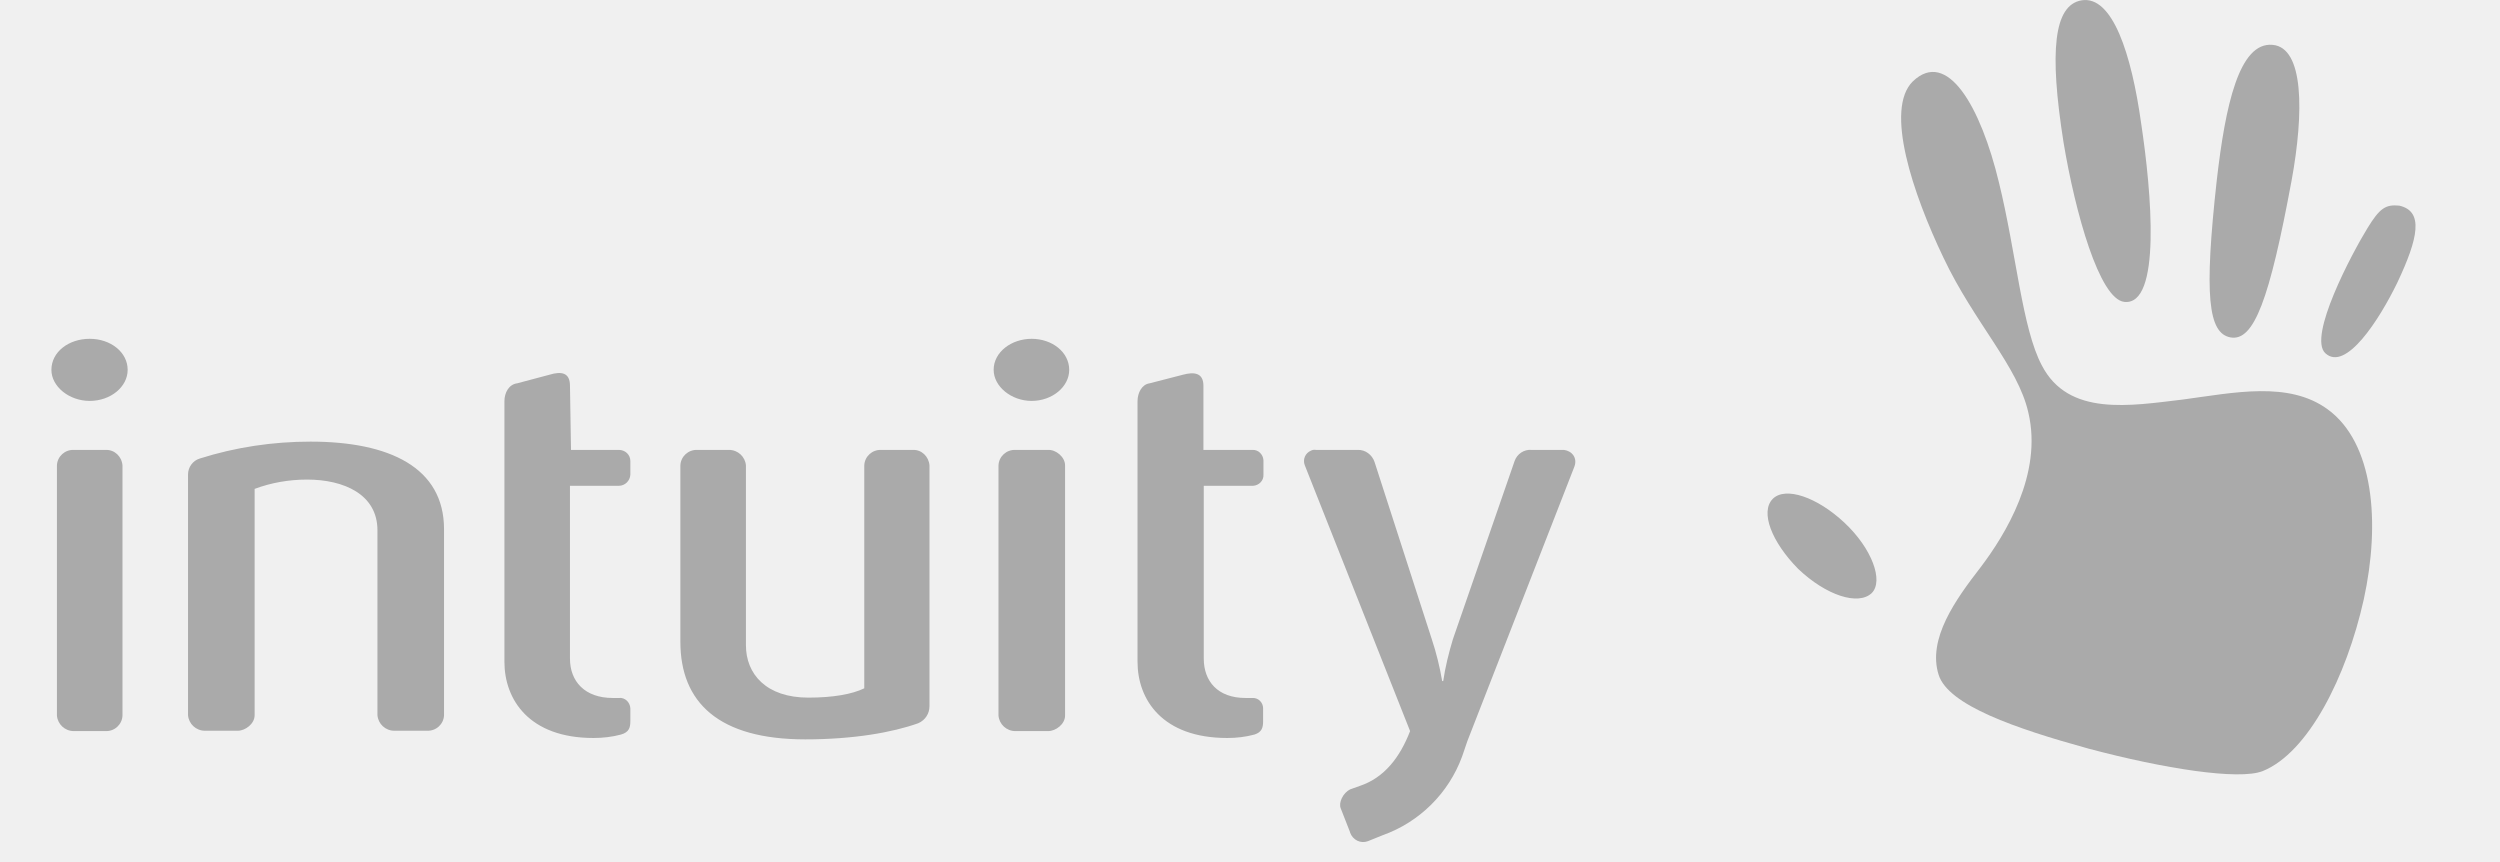
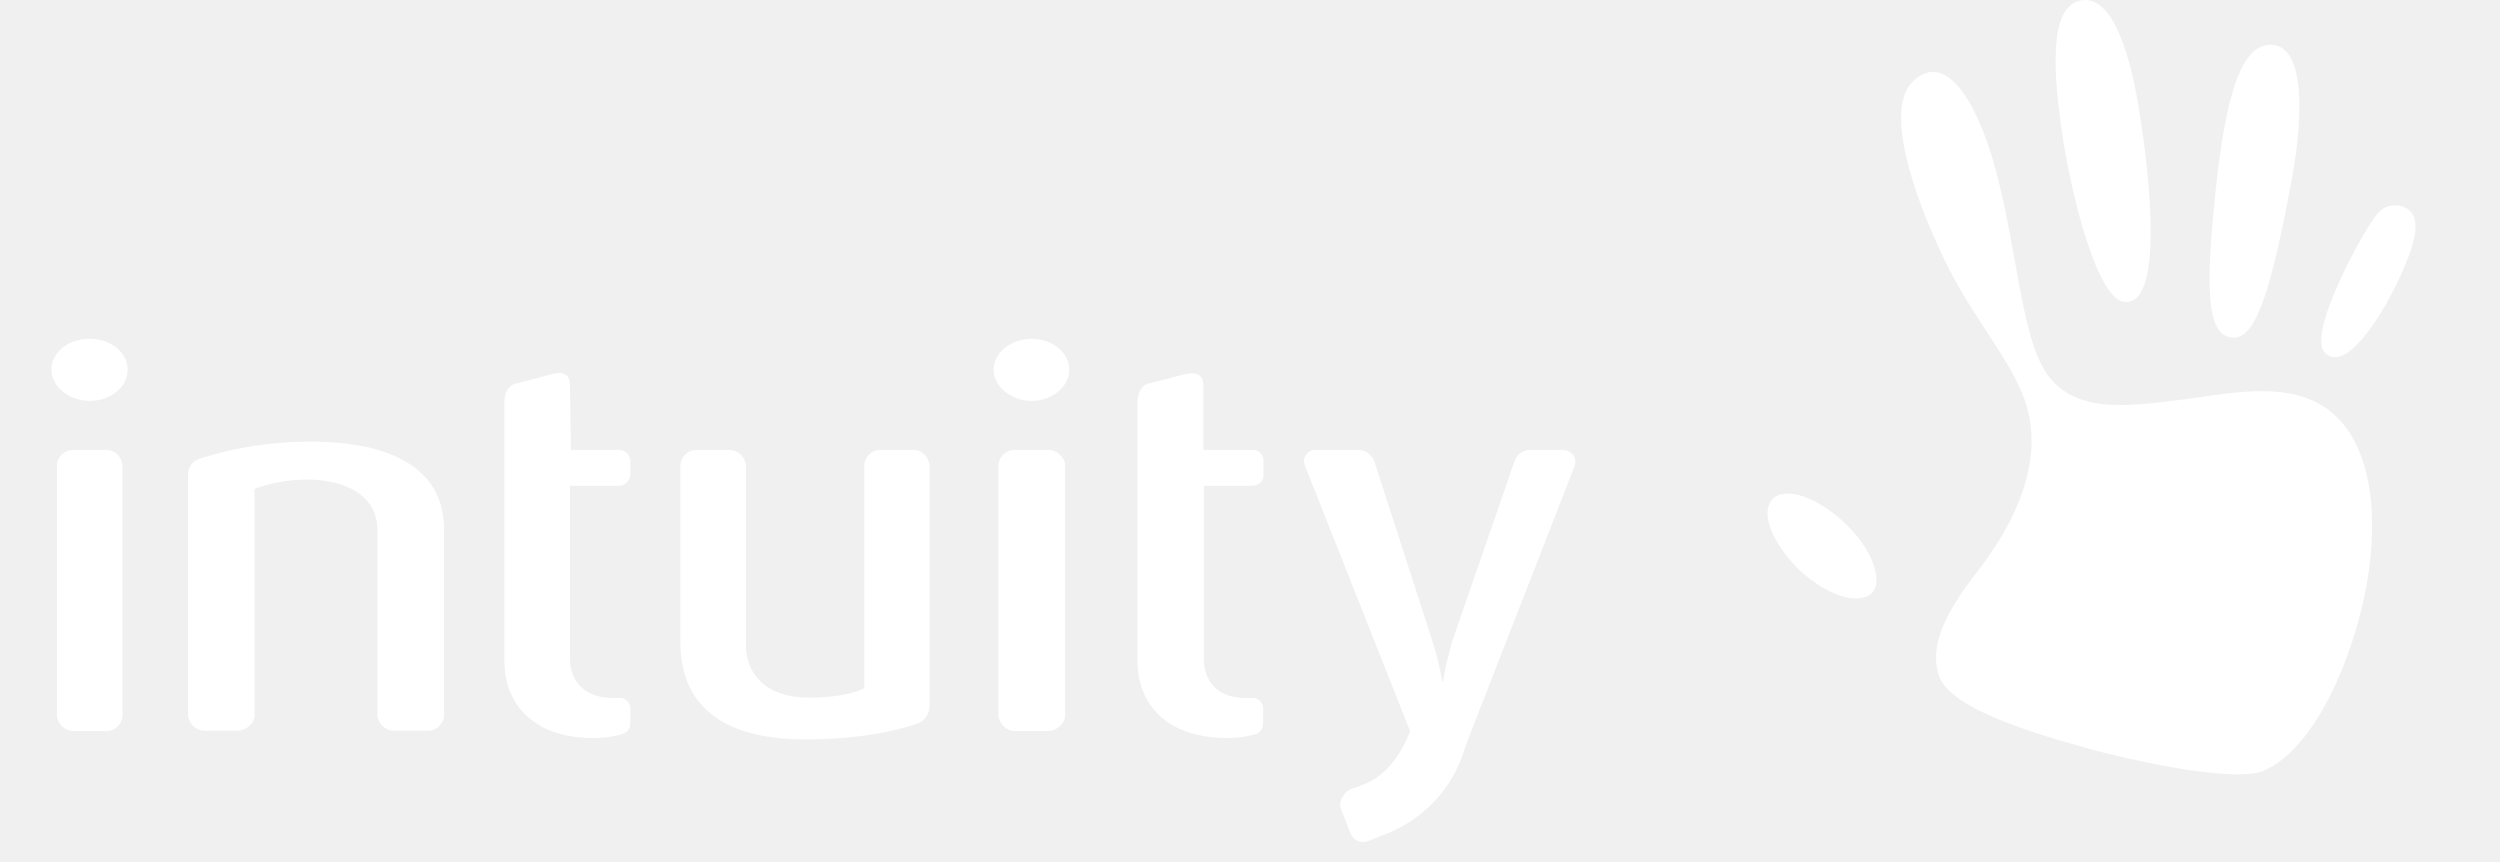
<svg xmlns="http://www.w3.org/2000/svg" enable-background="new 0 0 724.6 249.7" viewBox="0 0 724.6 249.7">
-   <g fill="#aaa">
+   <g fill="#fff">
    <path d="m37 107.2c0 4.9-4.9 9-11 9-6 0-11.1-4.2-11.1-9 0-5.2 5-9 11.1-9s11 3.9 11 9zm-1.5 27.7v72.5c-.1 2.6-2.3 4.6-4.9 4.5h-9.2c-2.6 0-4.7-2-4.9-4.5v-72.5c.1-2.6 2.3-4.6 4.9-4.5h9.2c2.6-.1 4.7 1.9 4.9 4.5zm22.4-2c10.4-3.3 21.2-4.9 32.1-4.9 22.9 0 38.7 7.5 38.7 25.4v53.9c-.1 2.6-2.3 4.6-4.9 4.5h-9.5c-2.6 0-4.7-2-4.9-4.5v-53.6c0-10.4-9.7-14.7-20.4-14.7-5.2 0-10.4.9-15.2 2.7v65.6c0 2.5-2.7 4.5-4.9 4.5h-9.5c-2.6 0-4.7-2-4.9-4.5v-69.8c0-2.1 1.4-4 3.4-4.6zm124.8 72.4v3.7c0 1.8-.3 3.2-2.7 3.9-2.6.7-5.3 1-8 1-18.6 0-25.8-11.1-25.8-22.1v-75.5c0-2.5 1.3-4.9 3.7-5.2l9.4-2.5c3.3-1 5.9-.7 5.9 3.2l.3 18.6h13.9c1.8 0 3.3 1.4 3.3 3.2v4c-.1 1.8-1.6 3.2-3.3 3.2h-14.2v50.1c0 6.5 4.2 11.4 12.4 11.4h1.8c1.7-.2 3.2 1.2 3.3 3zm86.7-70.4v69.8c0 2.1-1.2 4-3.2 4.9-7.5 2.7-18.9 4.7-32.8 4.7-25.1 0-36.2-10.7-36.2-28.3v-51.1c.1-2.6 2.3-4.6 4.9-4.5h9.2c2.6 0 4.7 2 4.9 4.5v52.1c0 8.4 5.9 15.2 18.1 15.2 7.2 0 12.7-1 16.2-2.7v-64.6c.1-2.6 2.3-4.6 4.9-4.5h9.2c2.5-.1 4.6 1.9 4.8 4.5zm40.5-27.7c0 4.9-4.9 9-10.9 9-5.9 0-11-4.2-11-9 0-5.2 5.2-9 11-9 6 0 10.9 3.9 10.9 9zm-1.2 27.7v72.5c0 2.5-2.7 4.5-4.9 4.5h-9.5c-2.6 0-4.7-2-4.9-4.5v-72.5c.1-2.6 2.3-4.6 4.9-4.5h9.5c2.2-.1 4.9 2 4.9 4.5zm57.4 70.4v3.7c0 1.8-.3 3.2-2.5 3.9-2.6.7-5.2 1-7.9 1-18.8 0-26-11.1-26-22.1v-75.5c0-2.5 1.3-4.9 3.5-5.2l9.7-2.5c3-.8 5.9-.7 5.9 3.2v18.6h14.2c1.7-.1 3.1 1.3 3.2 3v.2 4c.1 1.7-1.3 3.1-3 3.2-.1 0-.1 0-.2 0h-14.1v50.1c0 6.5 4 11.4 12.1 11.4h2c1.7-.1 3.1 1.3 3.1 3zm42.6 6.6-30.5-77c-.7-1.7.1-3.6 1.8-4.3.4-.2.9-.3 1.4-.2h12.1c2.2-.1 4.2 1.4 4.9 3.5l16.6 51.4c1.3 3.9 2.3 8 3 12.1h.3c.6-4.1 1.6-8.1 2.8-12.1l17.9-51.7c.7-2 2.7-3.4 4.9-3.2h9.4c2.3.3 4 2.3 3 4.9l-31 79.5-1.5 4.4c-3.9 10.7-12.4 19.1-23.1 22.9l-4.2 1.7c-2.1.8-4.4-.3-5.2-2.5 0 0 0 0 0-.1l-2.7-6.9c-.7-1.7.7-4.5 2.7-5.5l2.8-1c7.2-2.4 11.7-8.4 14.6-15.9z" />
    <path d="m513.8 144.6c3.7-3.7 12.9-.5 20.8 6.9 8 7.5 11.4 16.9 7.9 20.4-3.9 3.7-13.2.7-21.3-7-7.7-7.8-11.1-16.5-7.4-20.3zm65.6-91.6c5 20.4 6.7 42.2 12.4 52.9 7.7 14.9 25.6 11.7 40.9 9.9 14.9-2 30.6-5.4 41.9 2.8 13.4 9.7 15.4 32.8 10.5 55.2-5 22.4-16.1 44.4-29.3 49.7-6.9 2.7-28.6-.7-50.4-6.5-21.4-5.9-40.7-12.6-43.5-21.4-3.3-10.4 4.9-21.8 12.1-31.1 7.2-9.5 18.1-27.1 13.9-44.9-3-13.4-15.7-26.1-24.6-44.9-8.9-18.6-17.1-43-8.9-51.1 10-9.6 19.7 7.3 25 29.4zm41.2-17.2c3 19.9 5.9 52.9-4.9 51.7-7.2-.8-14.2-25.8-17.6-46.2-4.2-26.6-2.8-39.8 5.2-41.2 9-1.5 14.5 15.6 17.3 35.7zm43.6 16.5c-6.4 34.5-10.9 46.7-17.7 45.5-6.5-1.2-7.7-12.1-4-45.5 2.5-21.8 6.5-40.2 16.2-39.3 9.1.8 9.1 19.6 5.5 39.3zm30.6 29.7c-5.2 10.7-14.9 25.8-20.8 20.4-5.2-4.7 7.7-29 12.2-36.3 3.5-5.7 5.2-6.9 9.2-6.5 7.1 1.6 5.6 9.3-.6 22.4z" />
  </g>
</svg>
